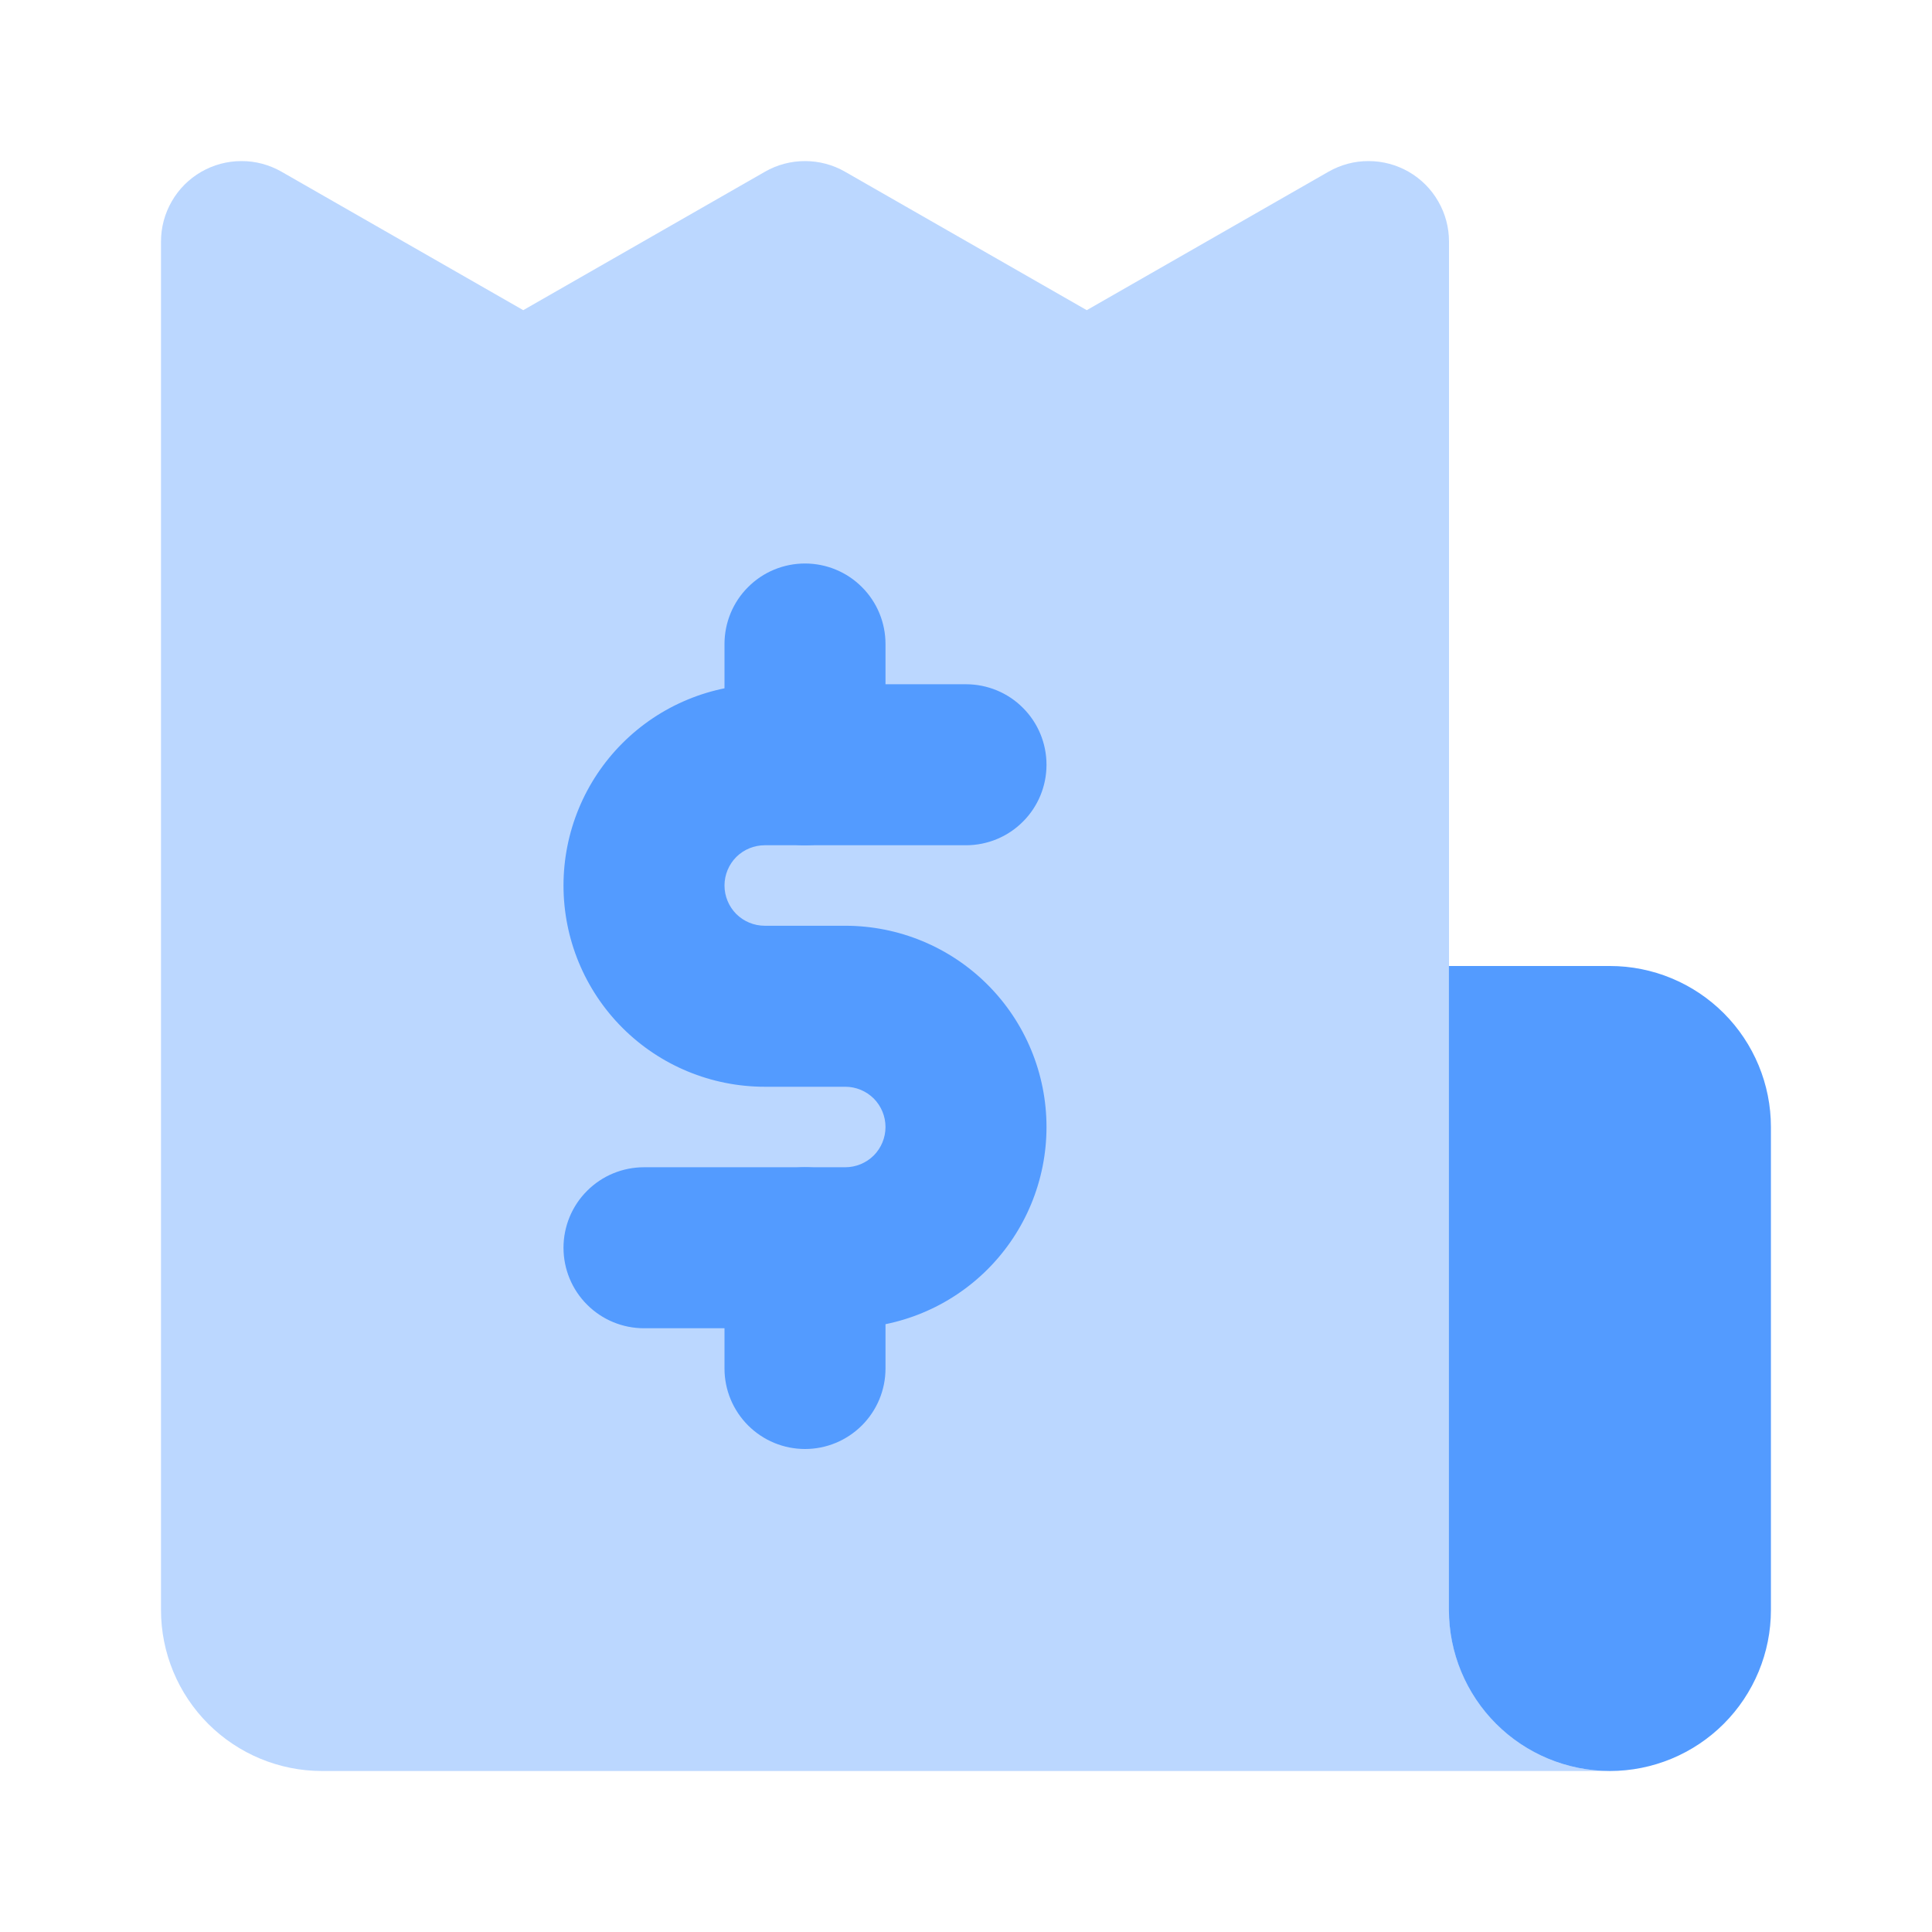
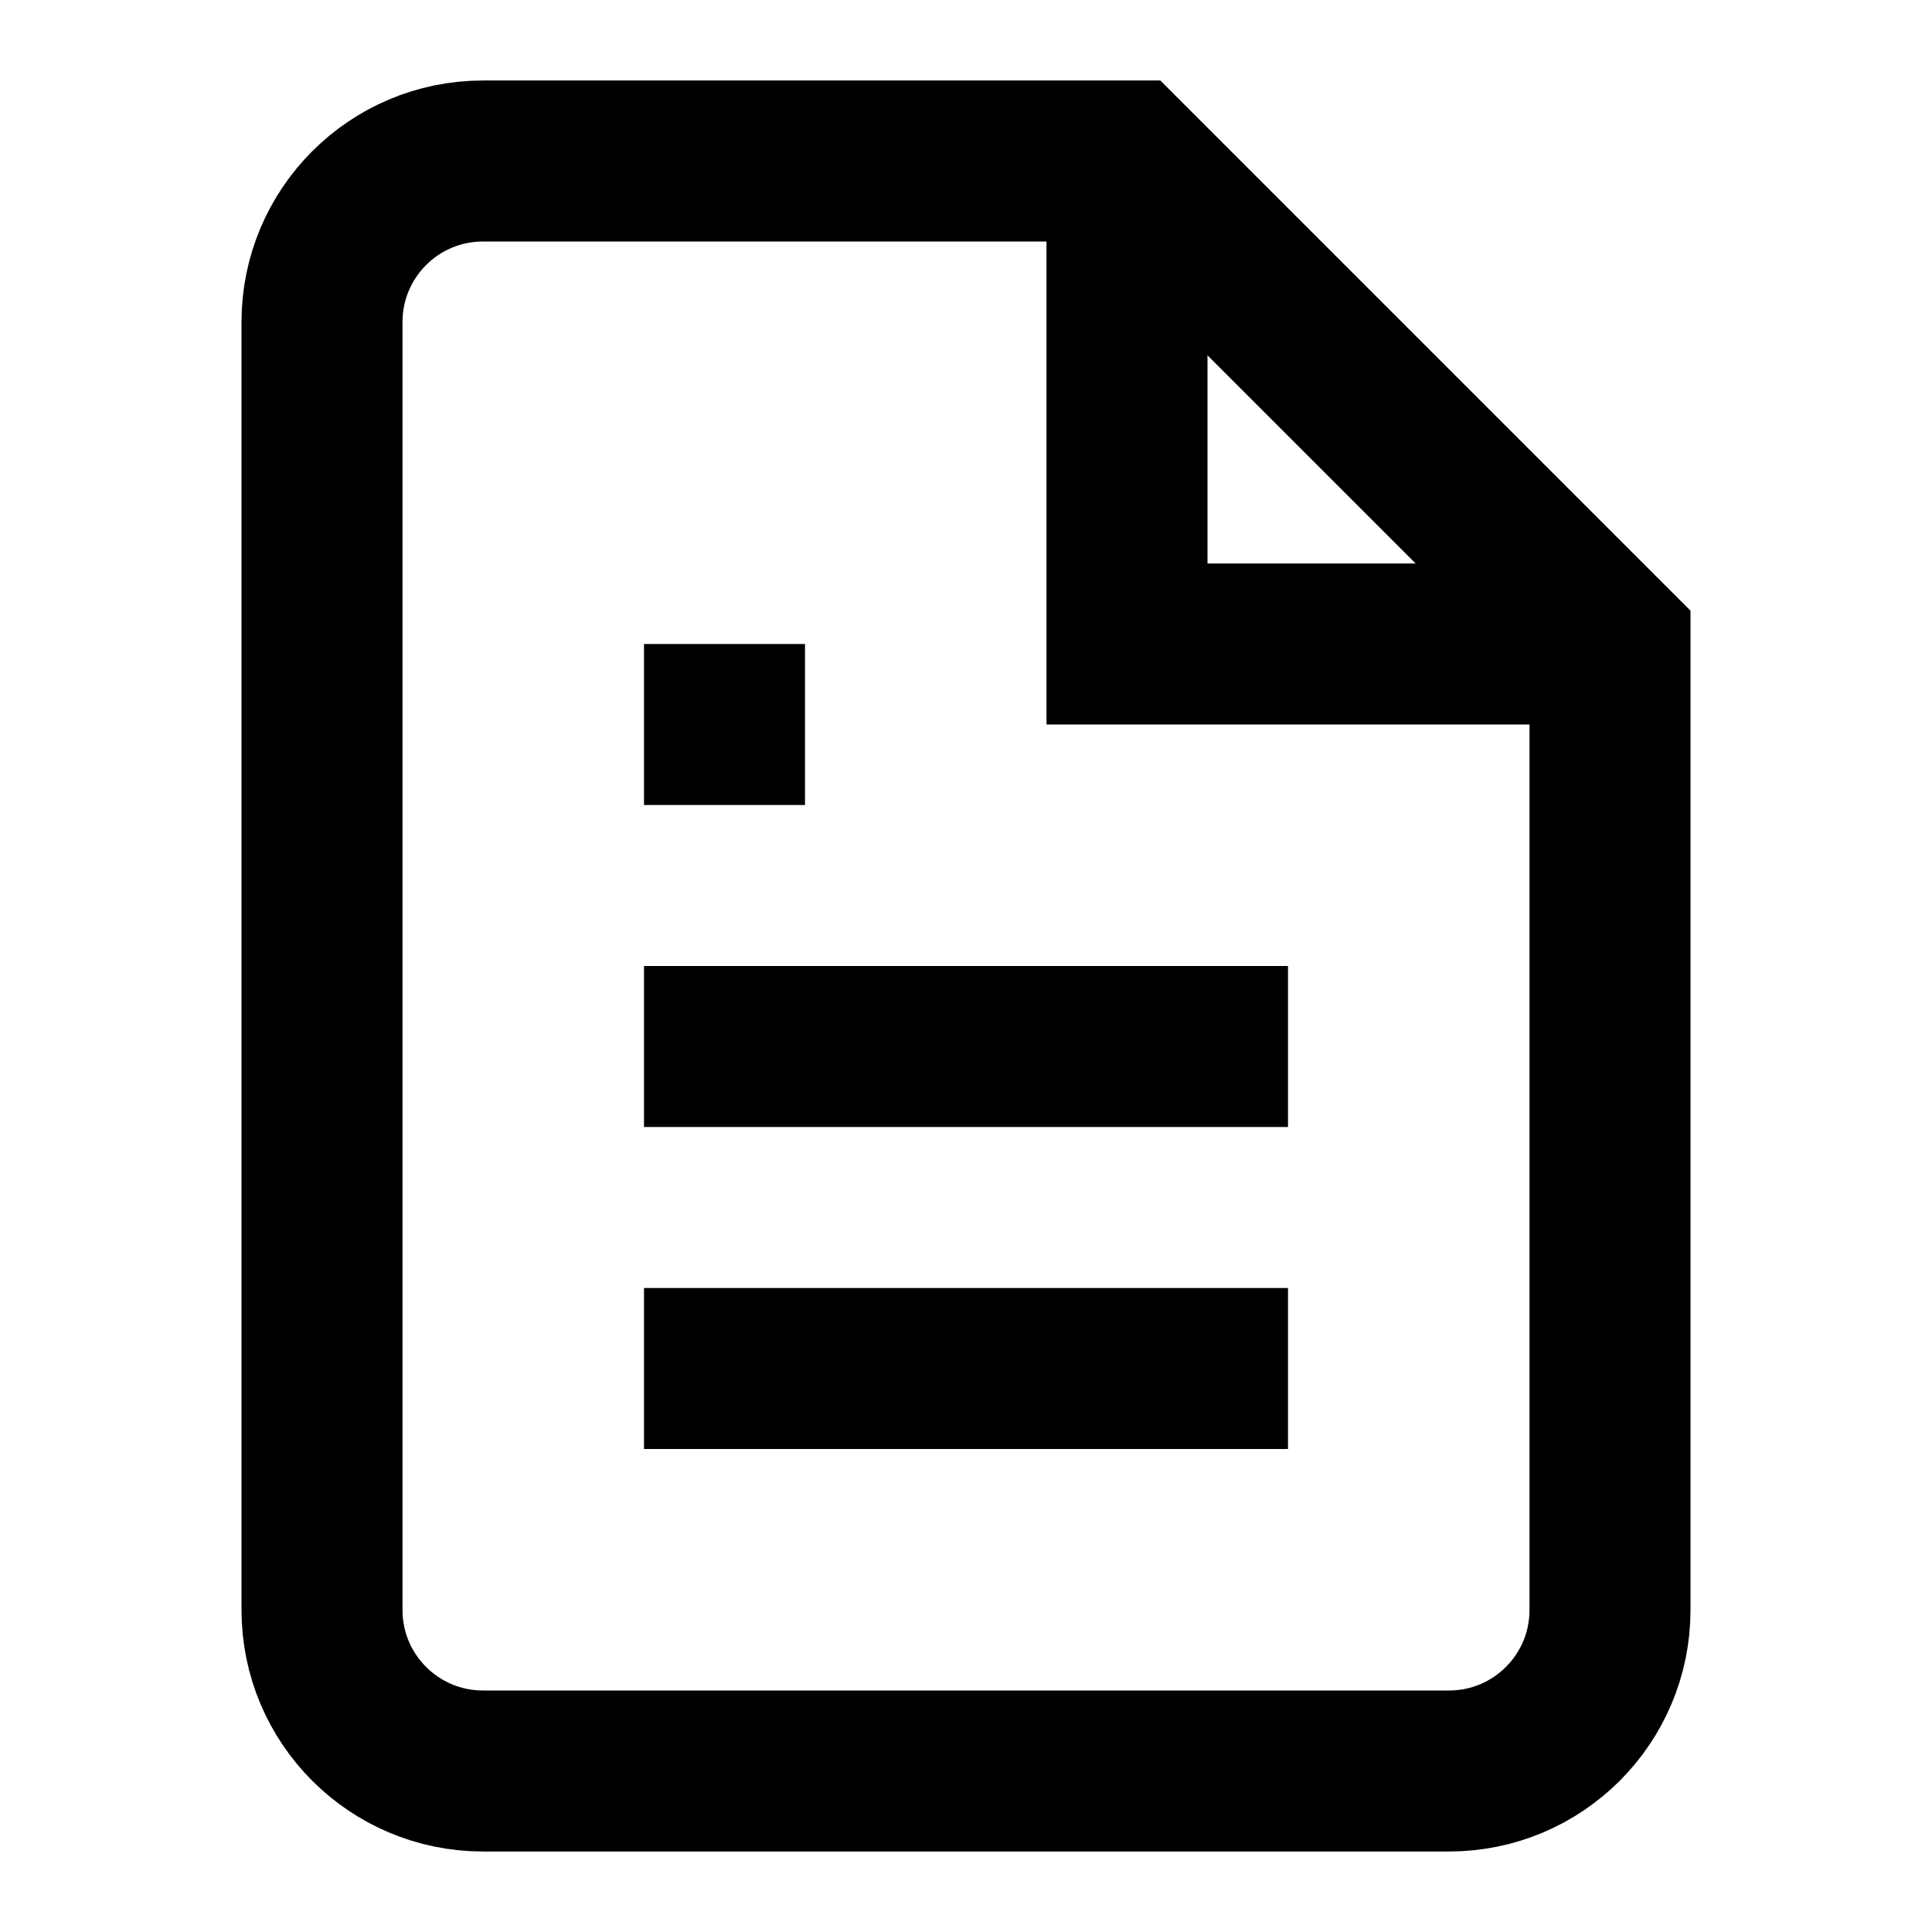
- <svg xmlns="http://www.w3.org/2000/svg" width="24" height="24" viewBox="0 0 24 24" fill="none">
-   <path d="M18 20V3C18 2.825 17.954 2.653 17.866 2.501C17.779 2.349 17.653 2.223 17.501 2.135C17.35 2.048 17.178 2.001 17.002 2.001C16.827 2 16.655 2.046 16.503 2.133L13.5 3.853L10.497 2.133C10.346 2.046 10.174 2.001 10 2.001C9.826 2.001 9.654 2.046 9.503 2.133L6.5 3.853L3.497 2.133C3.345 2.046 3.173 2 2.998 2.001C2.822 2.001 2.65 2.048 2.499 2.135C2.347 2.223 2.221 2.349 2.134 2.501C2.046 2.653 2 2.825 2 3V20C2 20.53 2.211 21.039 2.586 21.414C2.961 21.789 3.47 22 4 22H20C19.47 22 18.961 21.789 18.586 21.414C18.211 21.039 18 20.53 18 20Z" fill="#BBD7FF" />
-   <path d="M21.999 14V20C21.999 20.53 21.788 21.039 21.413 21.414C21.038 21.789 20.529 22 19.999 22C19.469 22 18.96 21.789 18.585 21.414C18.21 21.039 17.999 20.53 17.999 20V12H19.999C20.529 12 21.038 12.211 21.413 12.586C21.788 12.961 21.999 13.47 21.999 14ZM10.5 16.5H8C7.735 16.5 7.48 16.395 7.293 16.207C7.105 16.02 7 15.765 7 15.5C7 15.235 7.105 14.98 7.293 14.793C7.48 14.605 7.735 14.5 8 14.5H10.5C10.633 14.5 10.76 14.447 10.854 14.354C10.947 14.26 11 14.133 11 14C11 13.867 10.947 13.74 10.854 13.646C10.76 13.553 10.633 13.5 10.5 13.5H9.5C8.837 13.5 8.201 13.237 7.732 12.768C7.263 12.299 7 11.663 7 11C7 10.337 7.263 9.701 7.732 9.232C8.201 8.763 8.837 8.5 9.5 8.5H12C12.265 8.5 12.52 8.605 12.707 8.793C12.895 8.98 13 9.235 13 9.5C13 9.765 12.895 10.02 12.707 10.207C12.52 10.395 12.265 10.5 12 10.5H9.5C9.367 10.5 9.24 10.553 9.146 10.646C9.053 10.74 9 10.867 9 11C9 11.133 9.053 11.26 9.146 11.354C9.24 11.447 9.367 11.5 9.5 11.5H10.5C11.163 11.5 11.799 11.763 12.268 12.232C12.737 12.701 13 13.337 13 14C13 14.663 12.737 15.299 12.268 15.768C11.799 16.237 11.163 16.5 10.5 16.5Z" fill="#539BFF" />
-   <path d="M10 10.5C9.735 10.5 9.481 10.395 9.293 10.207C9.106 10.02 9 9.766 9 9.501V8C9 7.735 9.105 7.48 9.293 7.293C9.48 7.105 9.735 7 10 7C10.265 7 10.52 7.105 10.707 7.293C10.895 7.48 11 7.735 11 8V9.5C11 9.765 10.895 10.019 10.707 10.207C10.52 10.394 10.266 10.5 10.001 10.5H10ZM10 18C9.735 18 9.481 17.895 9.293 17.707C9.106 17.52 9 17.266 9 17.001V15.5C9 15.235 9.105 14.98 9.293 14.793C9.48 14.605 9.735 14.5 10 14.5C10.265 14.5 10.52 14.605 10.707 14.793C10.895 14.98 11 15.235 11 15.5V17C11 17.265 10.895 17.519 10.707 17.707C10.52 17.894 10.266 18 10.001 18H10Z" fill="#539BFF" />
+ <svg xmlns="http://www.w3.org/2000/svg" width="24" height="24" viewBox="0 0 24 24" fill="none" stroke="currentColor" stroke-width="2">
+   <path d="M14 2H6a2 2 0 0 0-2 2v16a2 2 0 0 0 2 2h12a2 2 0 0 0 2-2V8z" />
+   <polyline points="14,2 14,8 20,8" />
+   <line x1="16" y1="13" x2="8" y2="13" />
+   <line x1="16" y1="17" x2="8" y2="17" />
+   <polyline points="10,9 9,9 8,9" />
</svg>
